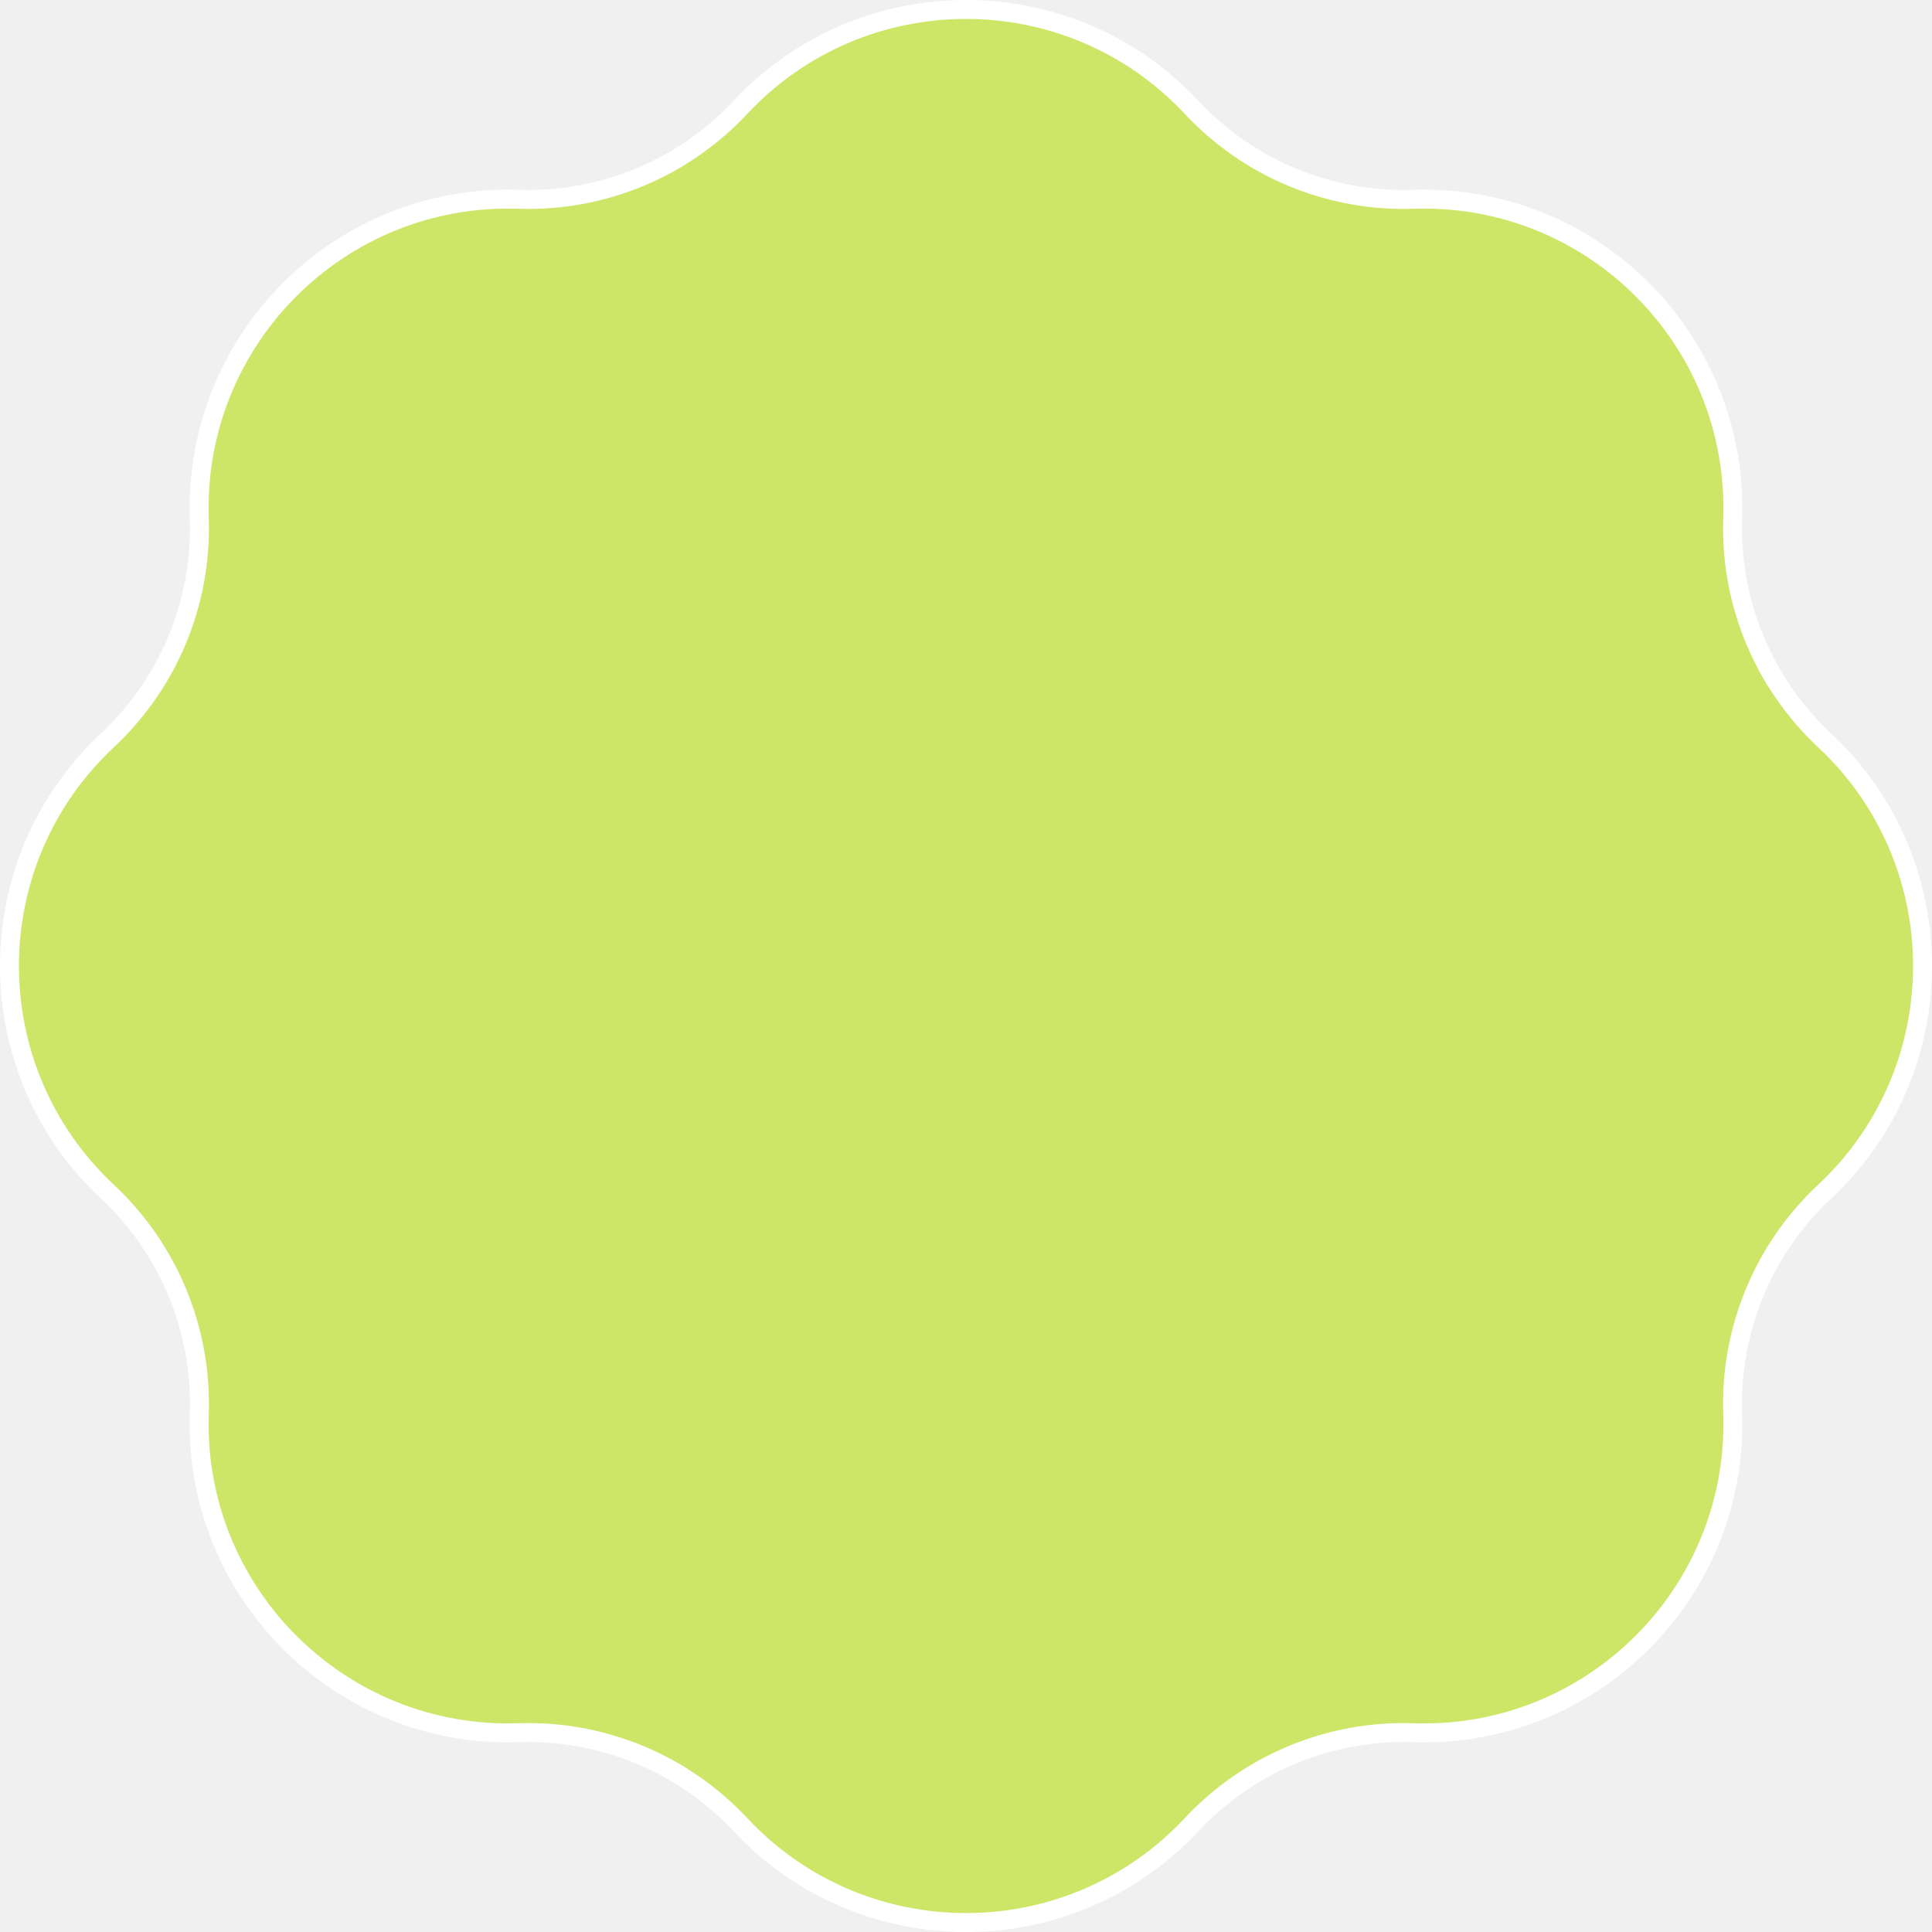
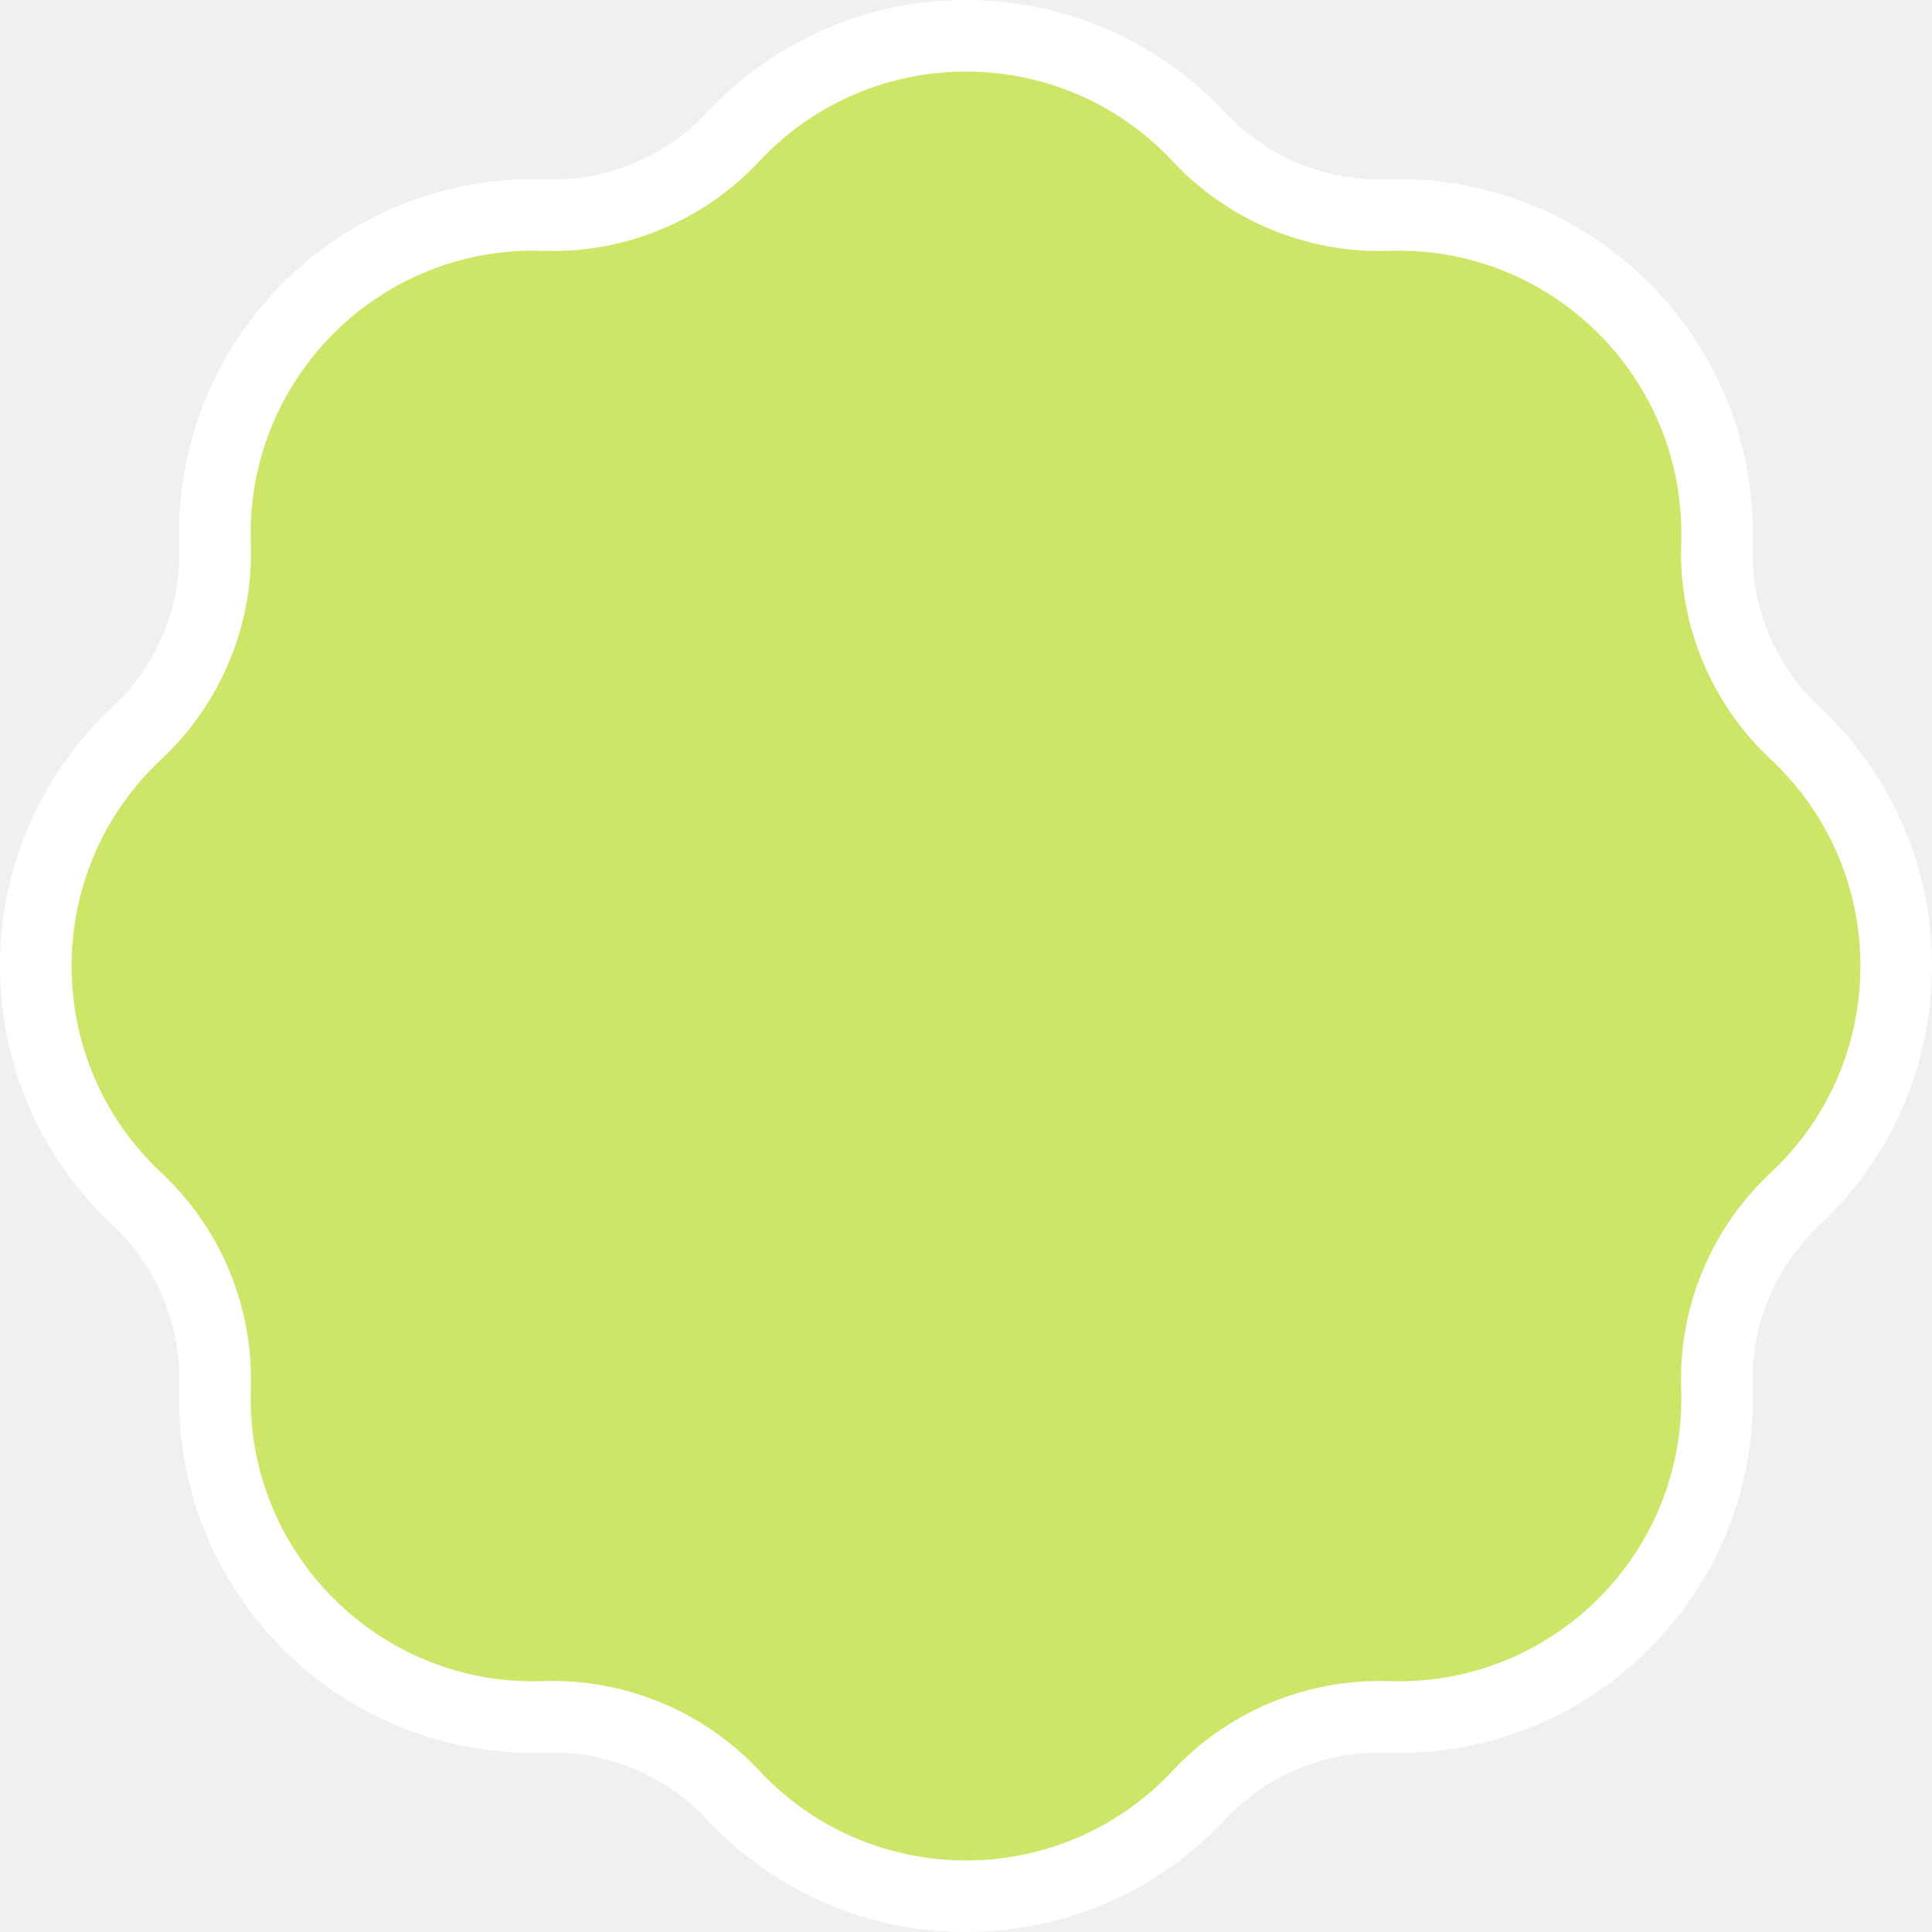
- <svg xmlns="http://www.w3.org/2000/svg" width="102" height="102" viewBox="0 0 102 102" fill="none">
-   <path d="M39.082 5.674C36.063 8.904 31.796 10.672 27.377 10.522C17.94 10.204 10.204 17.94 10.522 27.377C10.672 31.796 8.904 36.063 5.674 39.082C-1.225 45.53 -1.225 56.47 5.674 62.918C8.904 65.937 10.672 70.204 10.522 74.623C10.204 84.06 17.94 91.796 27.377 91.478C31.796 91.328 36.063 93.096 39.082 96.326C45.53 103.225 56.47 103.225 62.918 96.326C65.937 93.096 70.204 91.328 74.623 91.478C84.06 91.796 91.796 84.06 91.478 74.623C91.328 70.204 93.096 65.937 96.326 62.918C103.225 56.47 103.225 45.53 96.326 39.082C93.096 36.063 91.328 31.796 91.478 27.377C91.796 17.94 84.06 10.204 74.623 10.522C70.204 10.672 65.937 8.904 62.918 5.674C56.47 -1.225 45.53 -1.225 39.082 5.674Z" fill="#CDE667" stroke="white" />
+ <svg xmlns="http://www.w3.org/2000/svg" width="108" height="108" viewBox="0 0 108 108" fill="none">
+   <path d="M40.986 7.65C38.263 10.563 34.413 12.158 30.428 12.023C20.122 11.675 11.675 20.122 12.023 30.428C12.158 34.413 10.563 38.263 7.65 40.986C0.117 48.027 0.117 59.973 7.65 67.014C10.563 69.737 12.158 73.587 12.023 77.572C11.675 87.877 20.122 96.325 30.428 95.977C34.413 95.842 38.263 97.436 40.986 100.35C48.027 107.883 59.973 107.883 67.014 100.35C69.737 97.436 73.587 95.842 77.572 95.977C87.877 96.325 96.325 87.877 95.977 77.572C95.842 73.587 97.436 69.737 100.35 67.014C107.883 59.973 107.883 48.027 100.35 40.986C97.436 38.263 95.842 34.413 95.977 30.428C96.325 20.122 87.877 11.675 77.572 12.023C73.587 12.158 69.737 10.563 67.014 7.65C59.973 0.117 48.027 0.117 40.986 7.65Z" fill="#CDE667" stroke="white" stroke-width="4" />
</svg>
